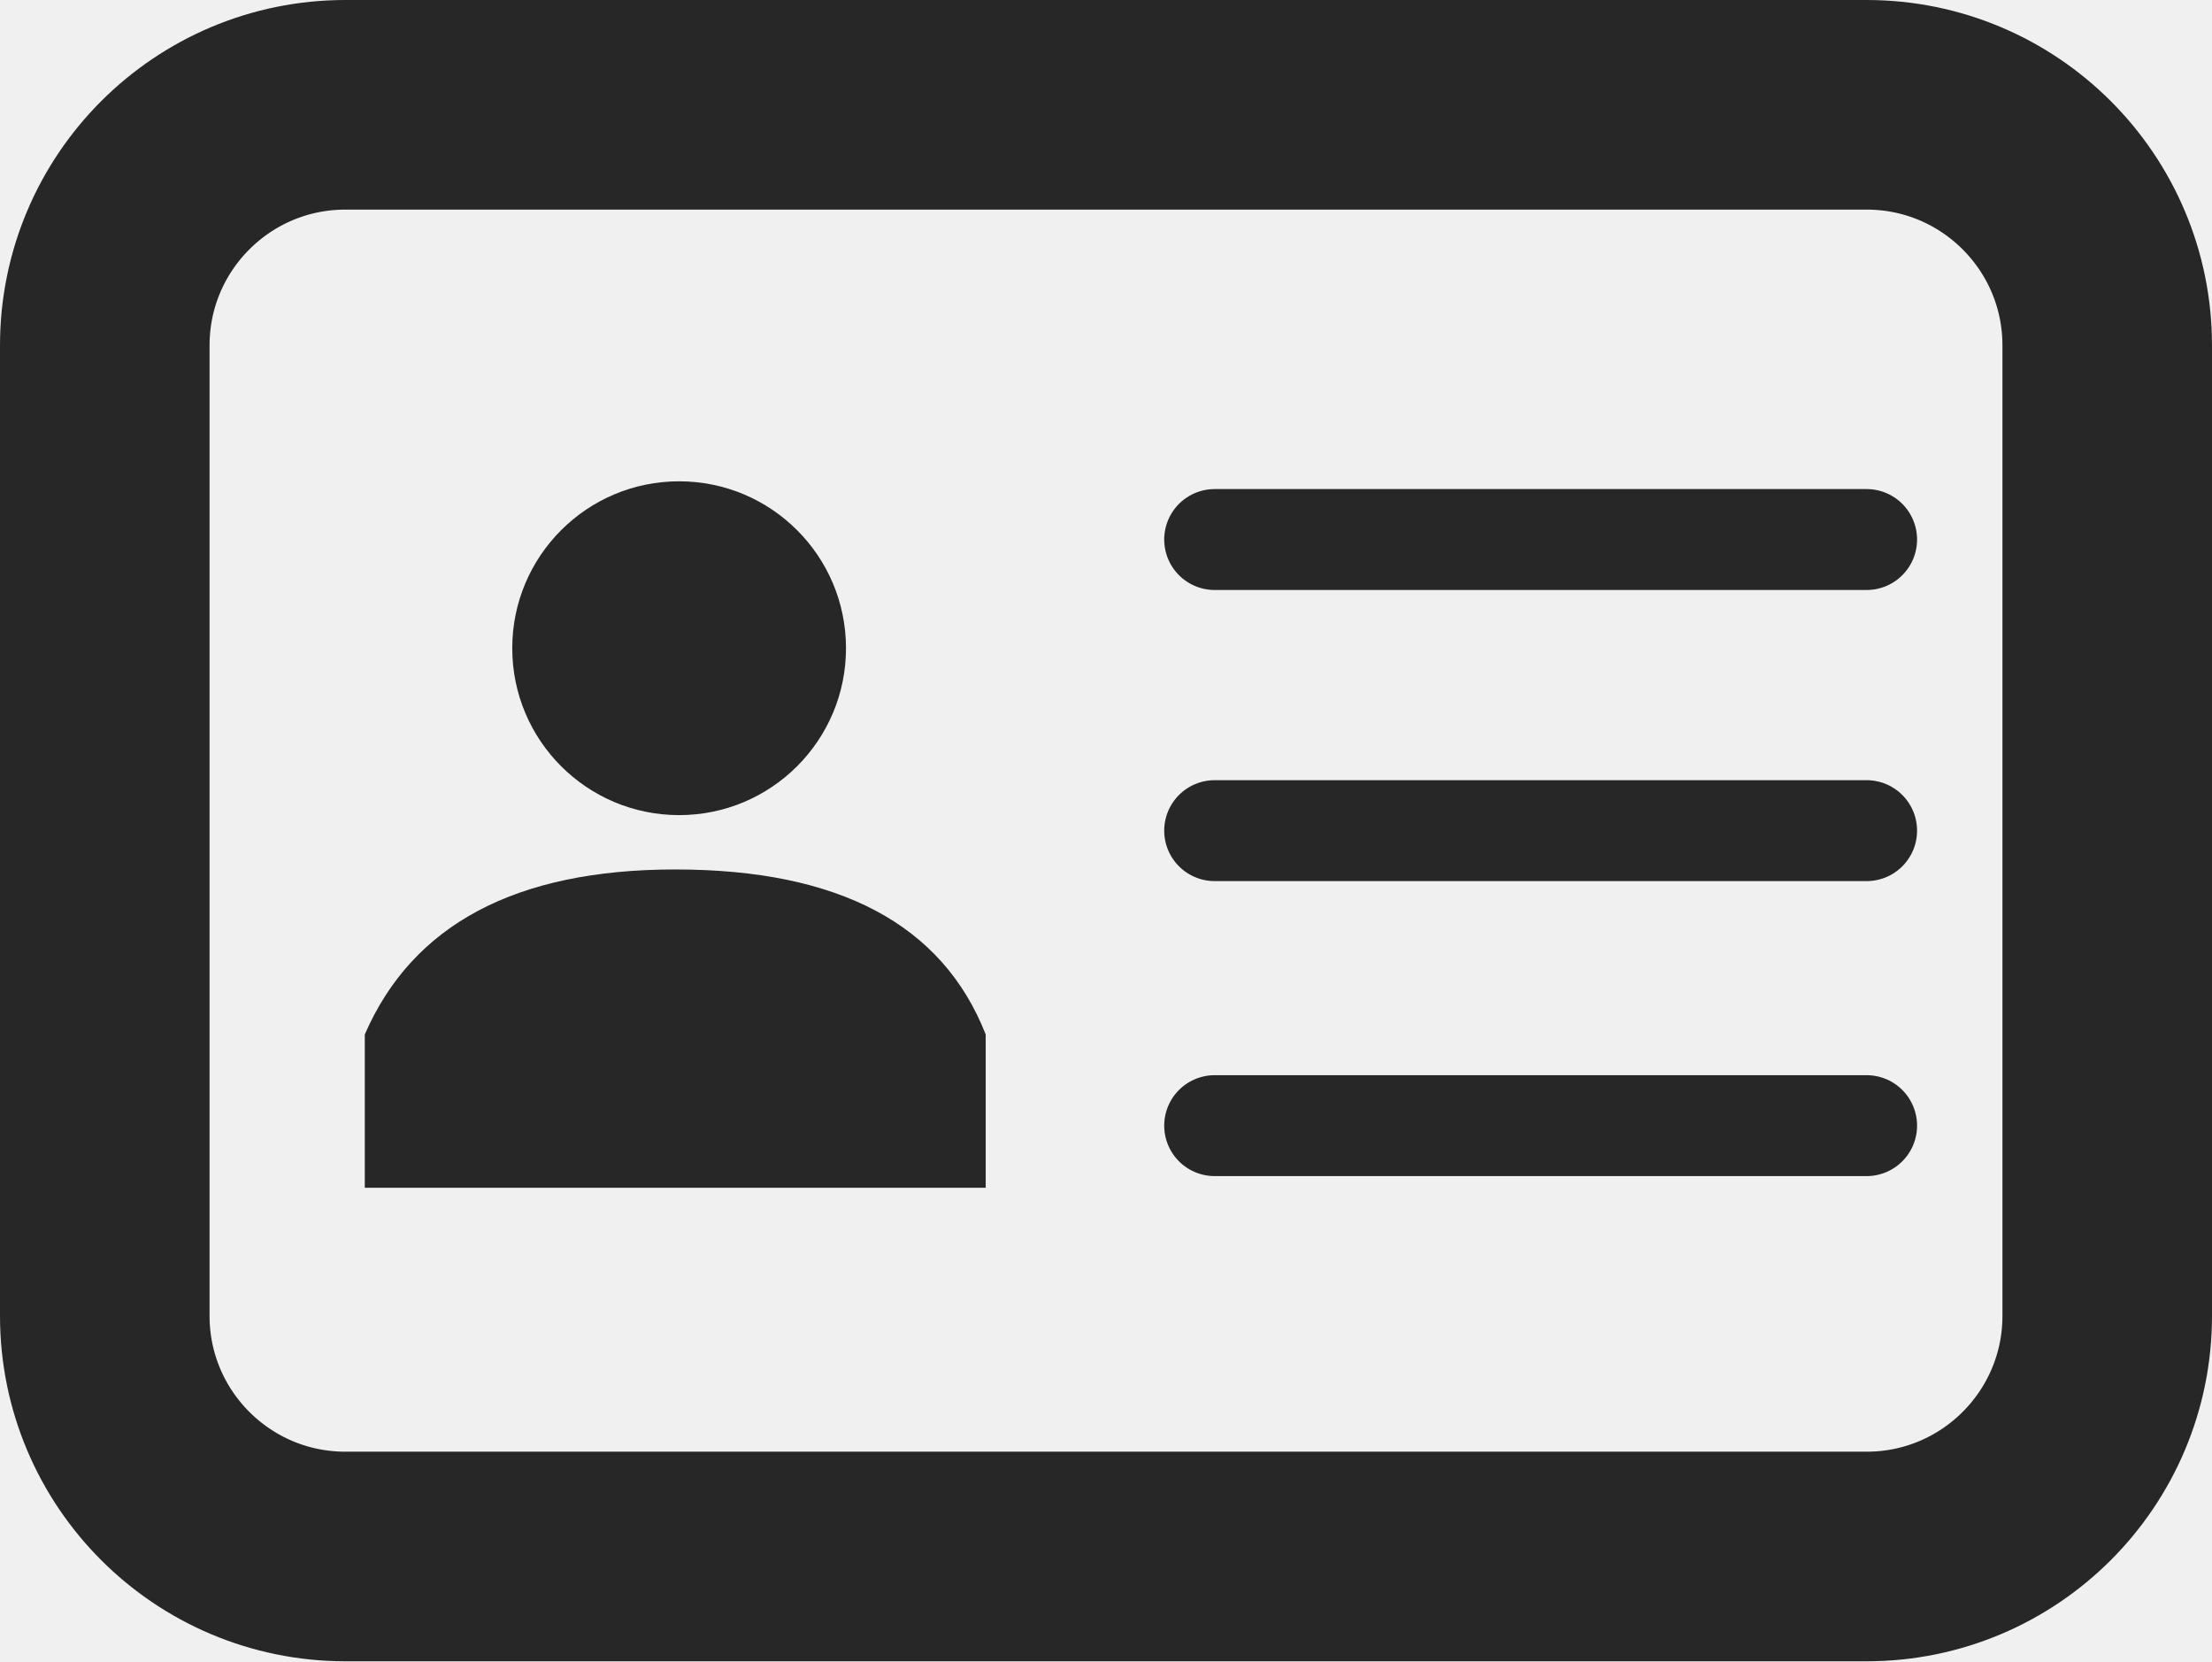
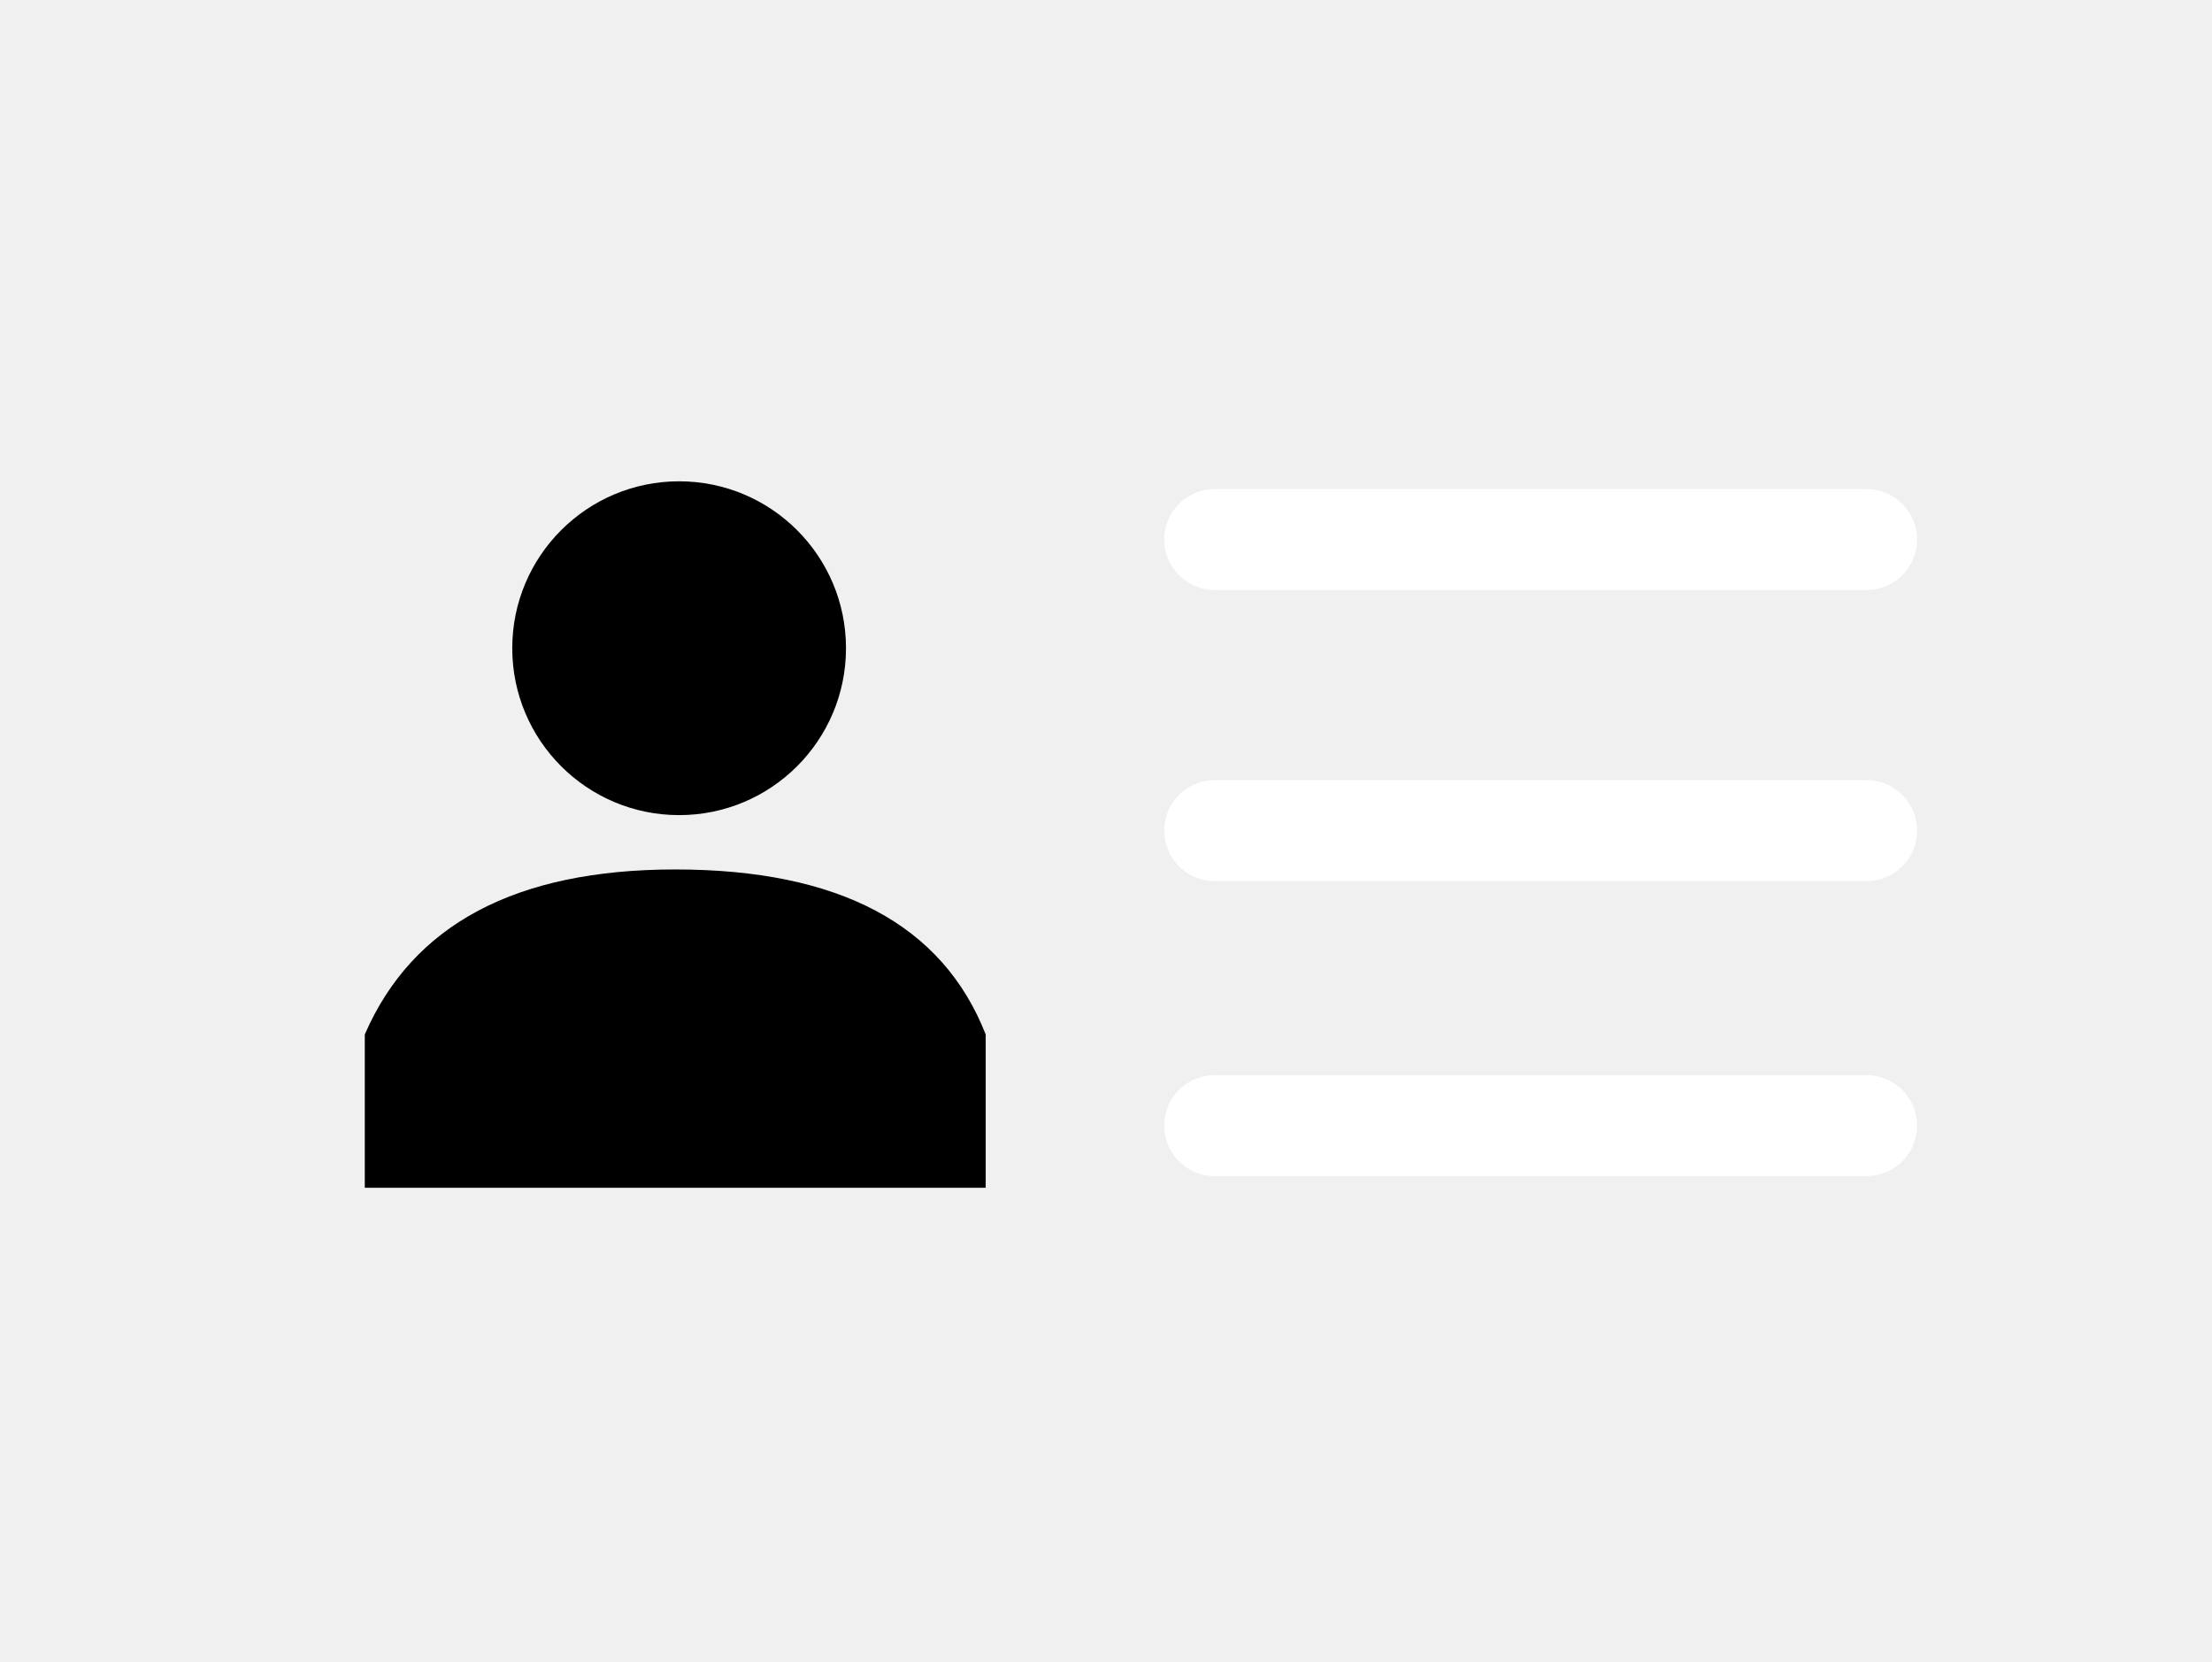
<svg xmlns="http://www.w3.org/2000/svg" width="285" height="214">
-   <g fill="none" fill-rule="evenodd">
-     <rect stroke="#272727" stroke-width="27" x="13.5" y="13.5" width="258" height="187" rx="31" />
-     <path d="M156.5 69.5h84m-84 37.5h84m-84 38h84" stroke="#272727" stroke-linecap="round" stroke-width="13" />
-     <g transform="translate(47 62)" fill="#272727">
-       <path d="M0 71.254C6.154 57.084 19.487 50 40 50c21.103 0 34.436 7.085 40 21.254V91H0V71.254z" />
-       <circle cx="40.5" cy="21.5" r="21.5" />
-     </g>
+   <rect stroke="inherit" stroke-width="27" x="13.5" y="13.5" width="258" height="187" rx="31" fill="transparent" />
+   <path d="M156.5 69.5h84m-84 37.5h84m-84 38h84" stroke="#fff" stroke-linecap="round" stroke-width="13" />
+   <g transform="translate(47 62)" fill="inherit">
+     <path d="M0 71.254C6.154 57.084 19.487 50 40 50c21.103 0 34.436 7.085 40 21.254V91H0V71.254z" />
+     <circle cx="40.5" cy="21.5" r="21.5" />
  </g>
</svg>
